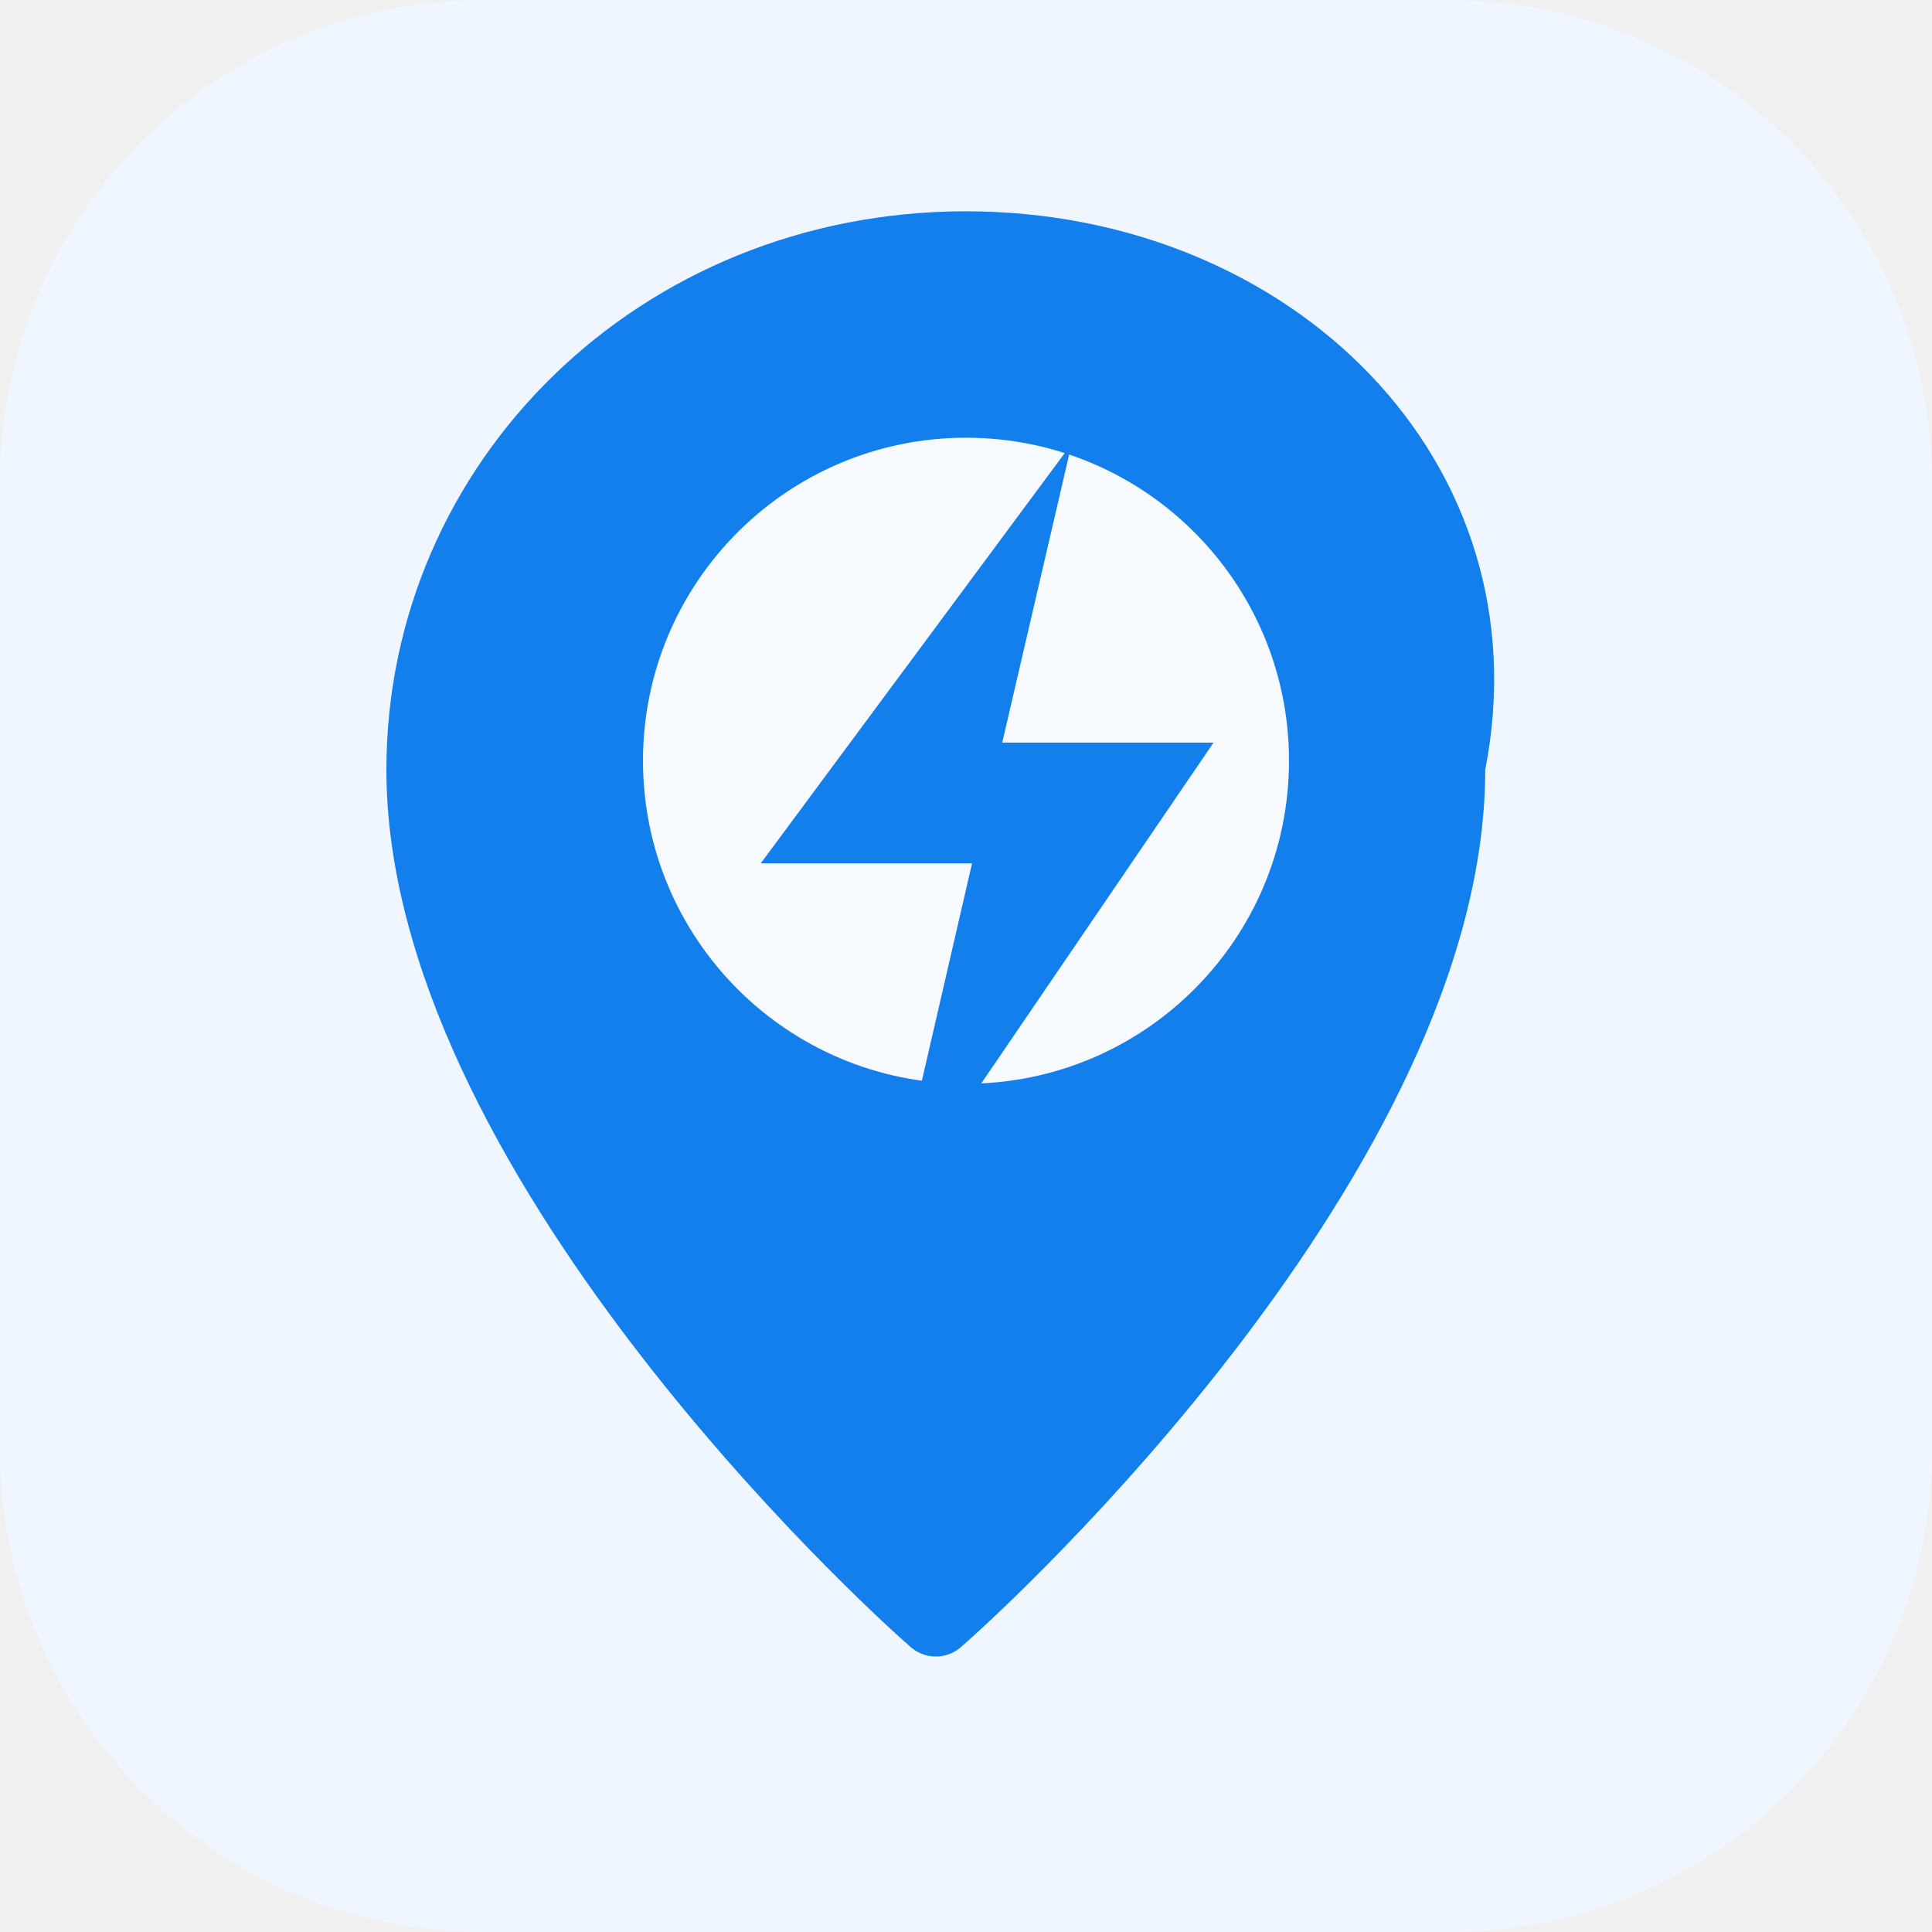
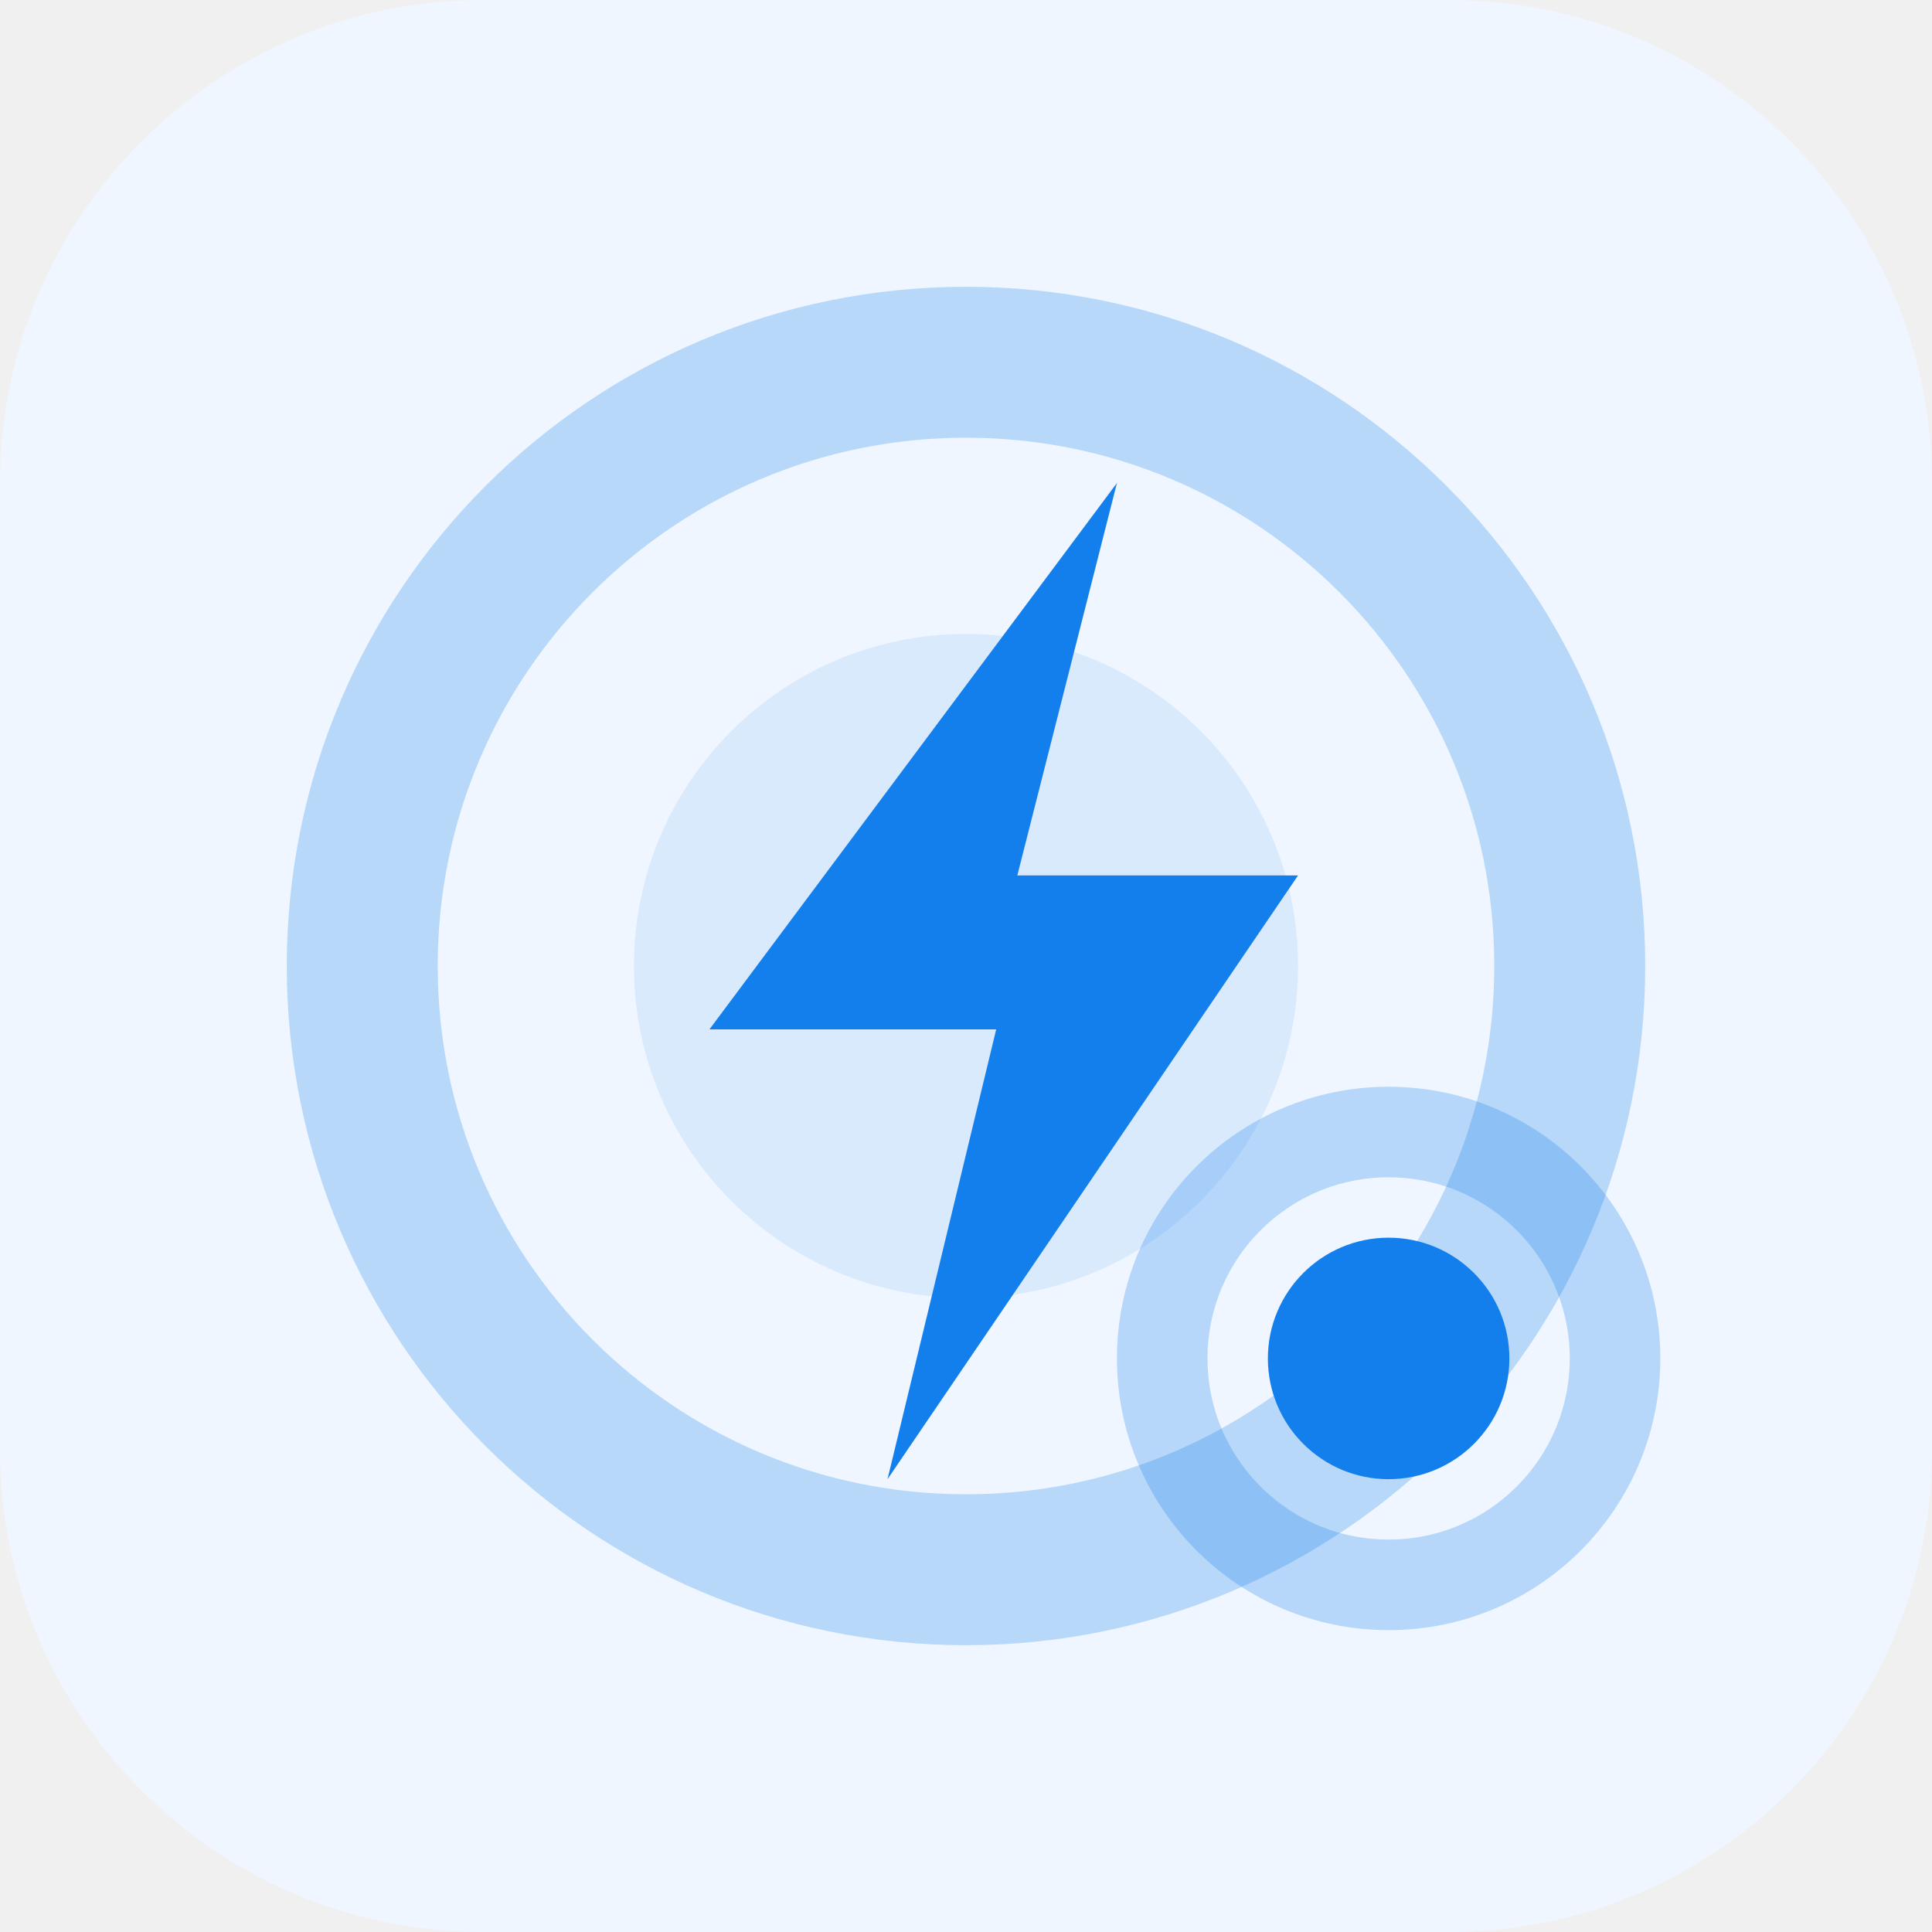
<svg xmlns="http://www.w3.org/2000/svg" viewBox="0 0 64 64">
  <rect width="64" height="64" rx="16" fill="#eff6ff" />
-   <path d="M32 7C21.2 7 12.8 15.3 12.8 25.5c0 13.2 15.8 27.7 17.3 29 .5.5 1.3.5 1.8 0 1.5-1.3 17.3-15.8 17.3-29C51.2 15.3 42.8 7 32 7Z" fill="#137fec" />
-   <circle cx="32" cy="25.2" r="10.7" fill="#fff" fill-opacity=".96" />
-   <path d="M35.5 14.7 25.2 28.6h7l-2.7 11.7 10.7-15.7h-7l2.3-9.9Z" fill="#137fec" />
+   <circle cx="32" cy="32" r="20" fill="none" stroke="#137fec" stroke-width="5" opacity=".25" />
+   <circle cx="32" cy="32" r="11" fill="#137fec" opacity=".1" />
+   <path d="M37 16 23.5 34.1H33L29.4 49 43 29h-9.3L37 16Z" fill="#137fec" />
+   <circle cx="46" cy="45" r="4" fill="#137fec" />
+   <circle cx="46" cy="45" r="7.5" fill="none" stroke="#137fec" stroke-width="3" opacity=".26" />
</svg>
